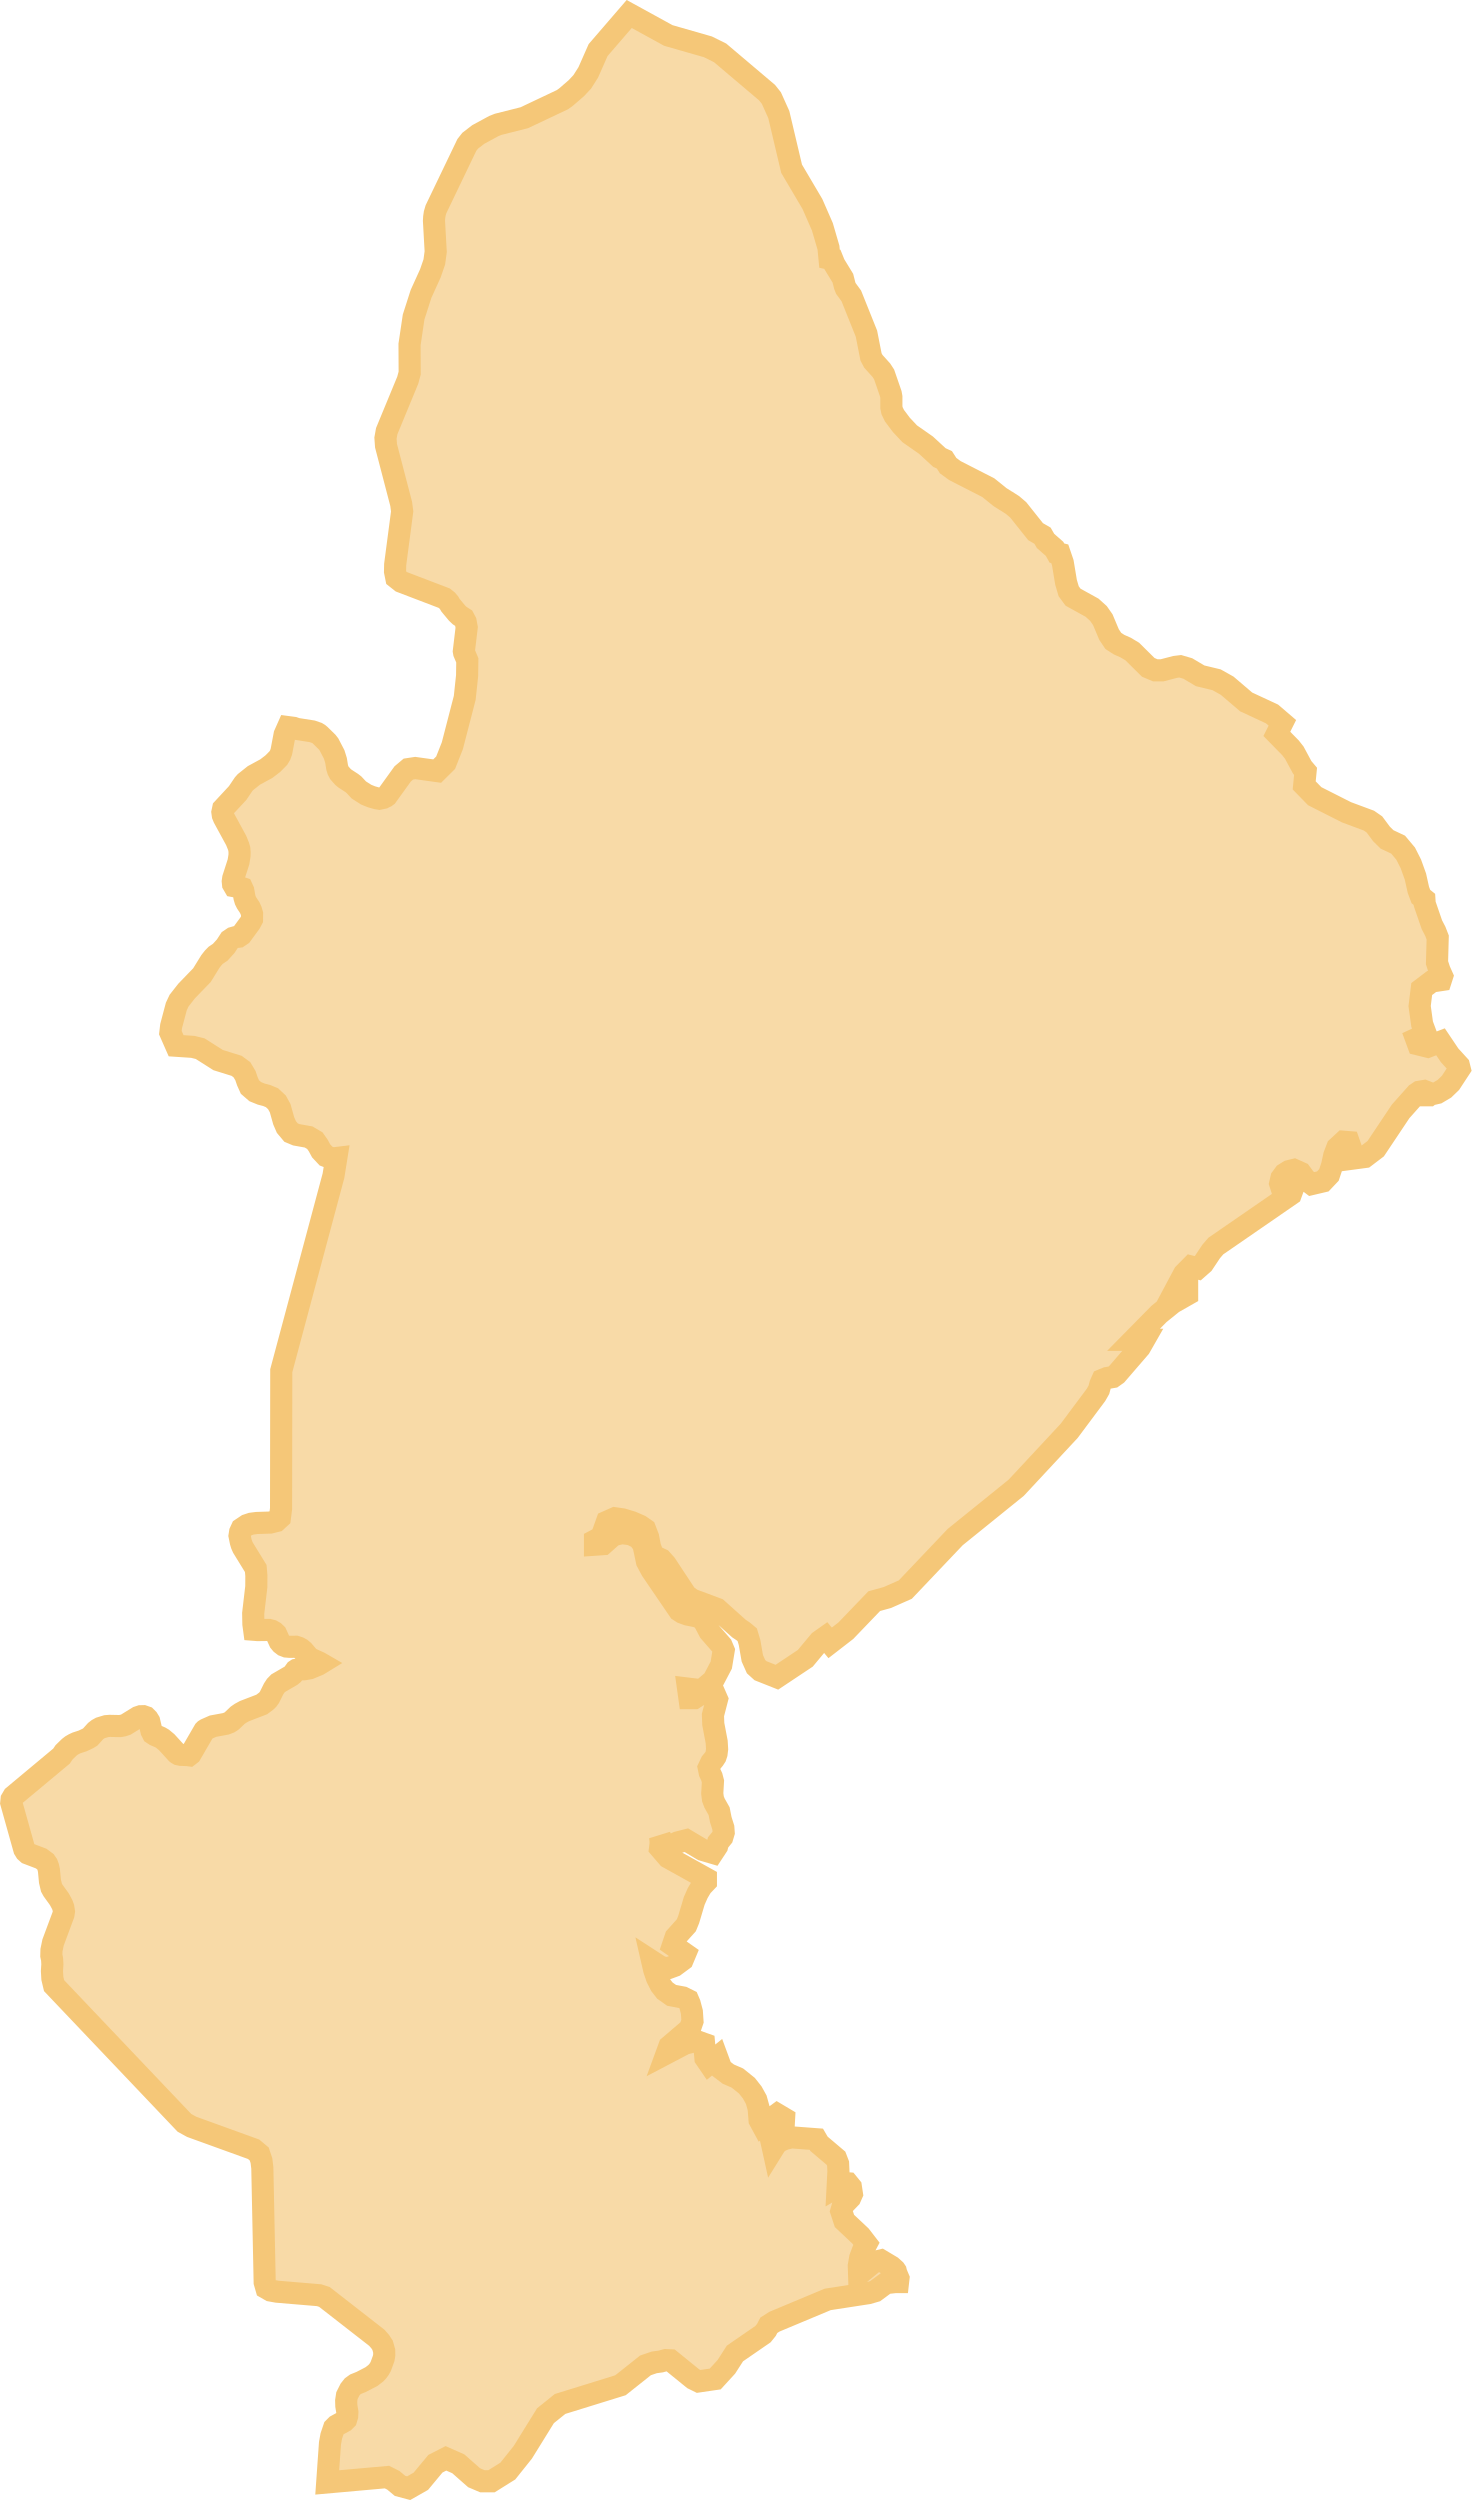
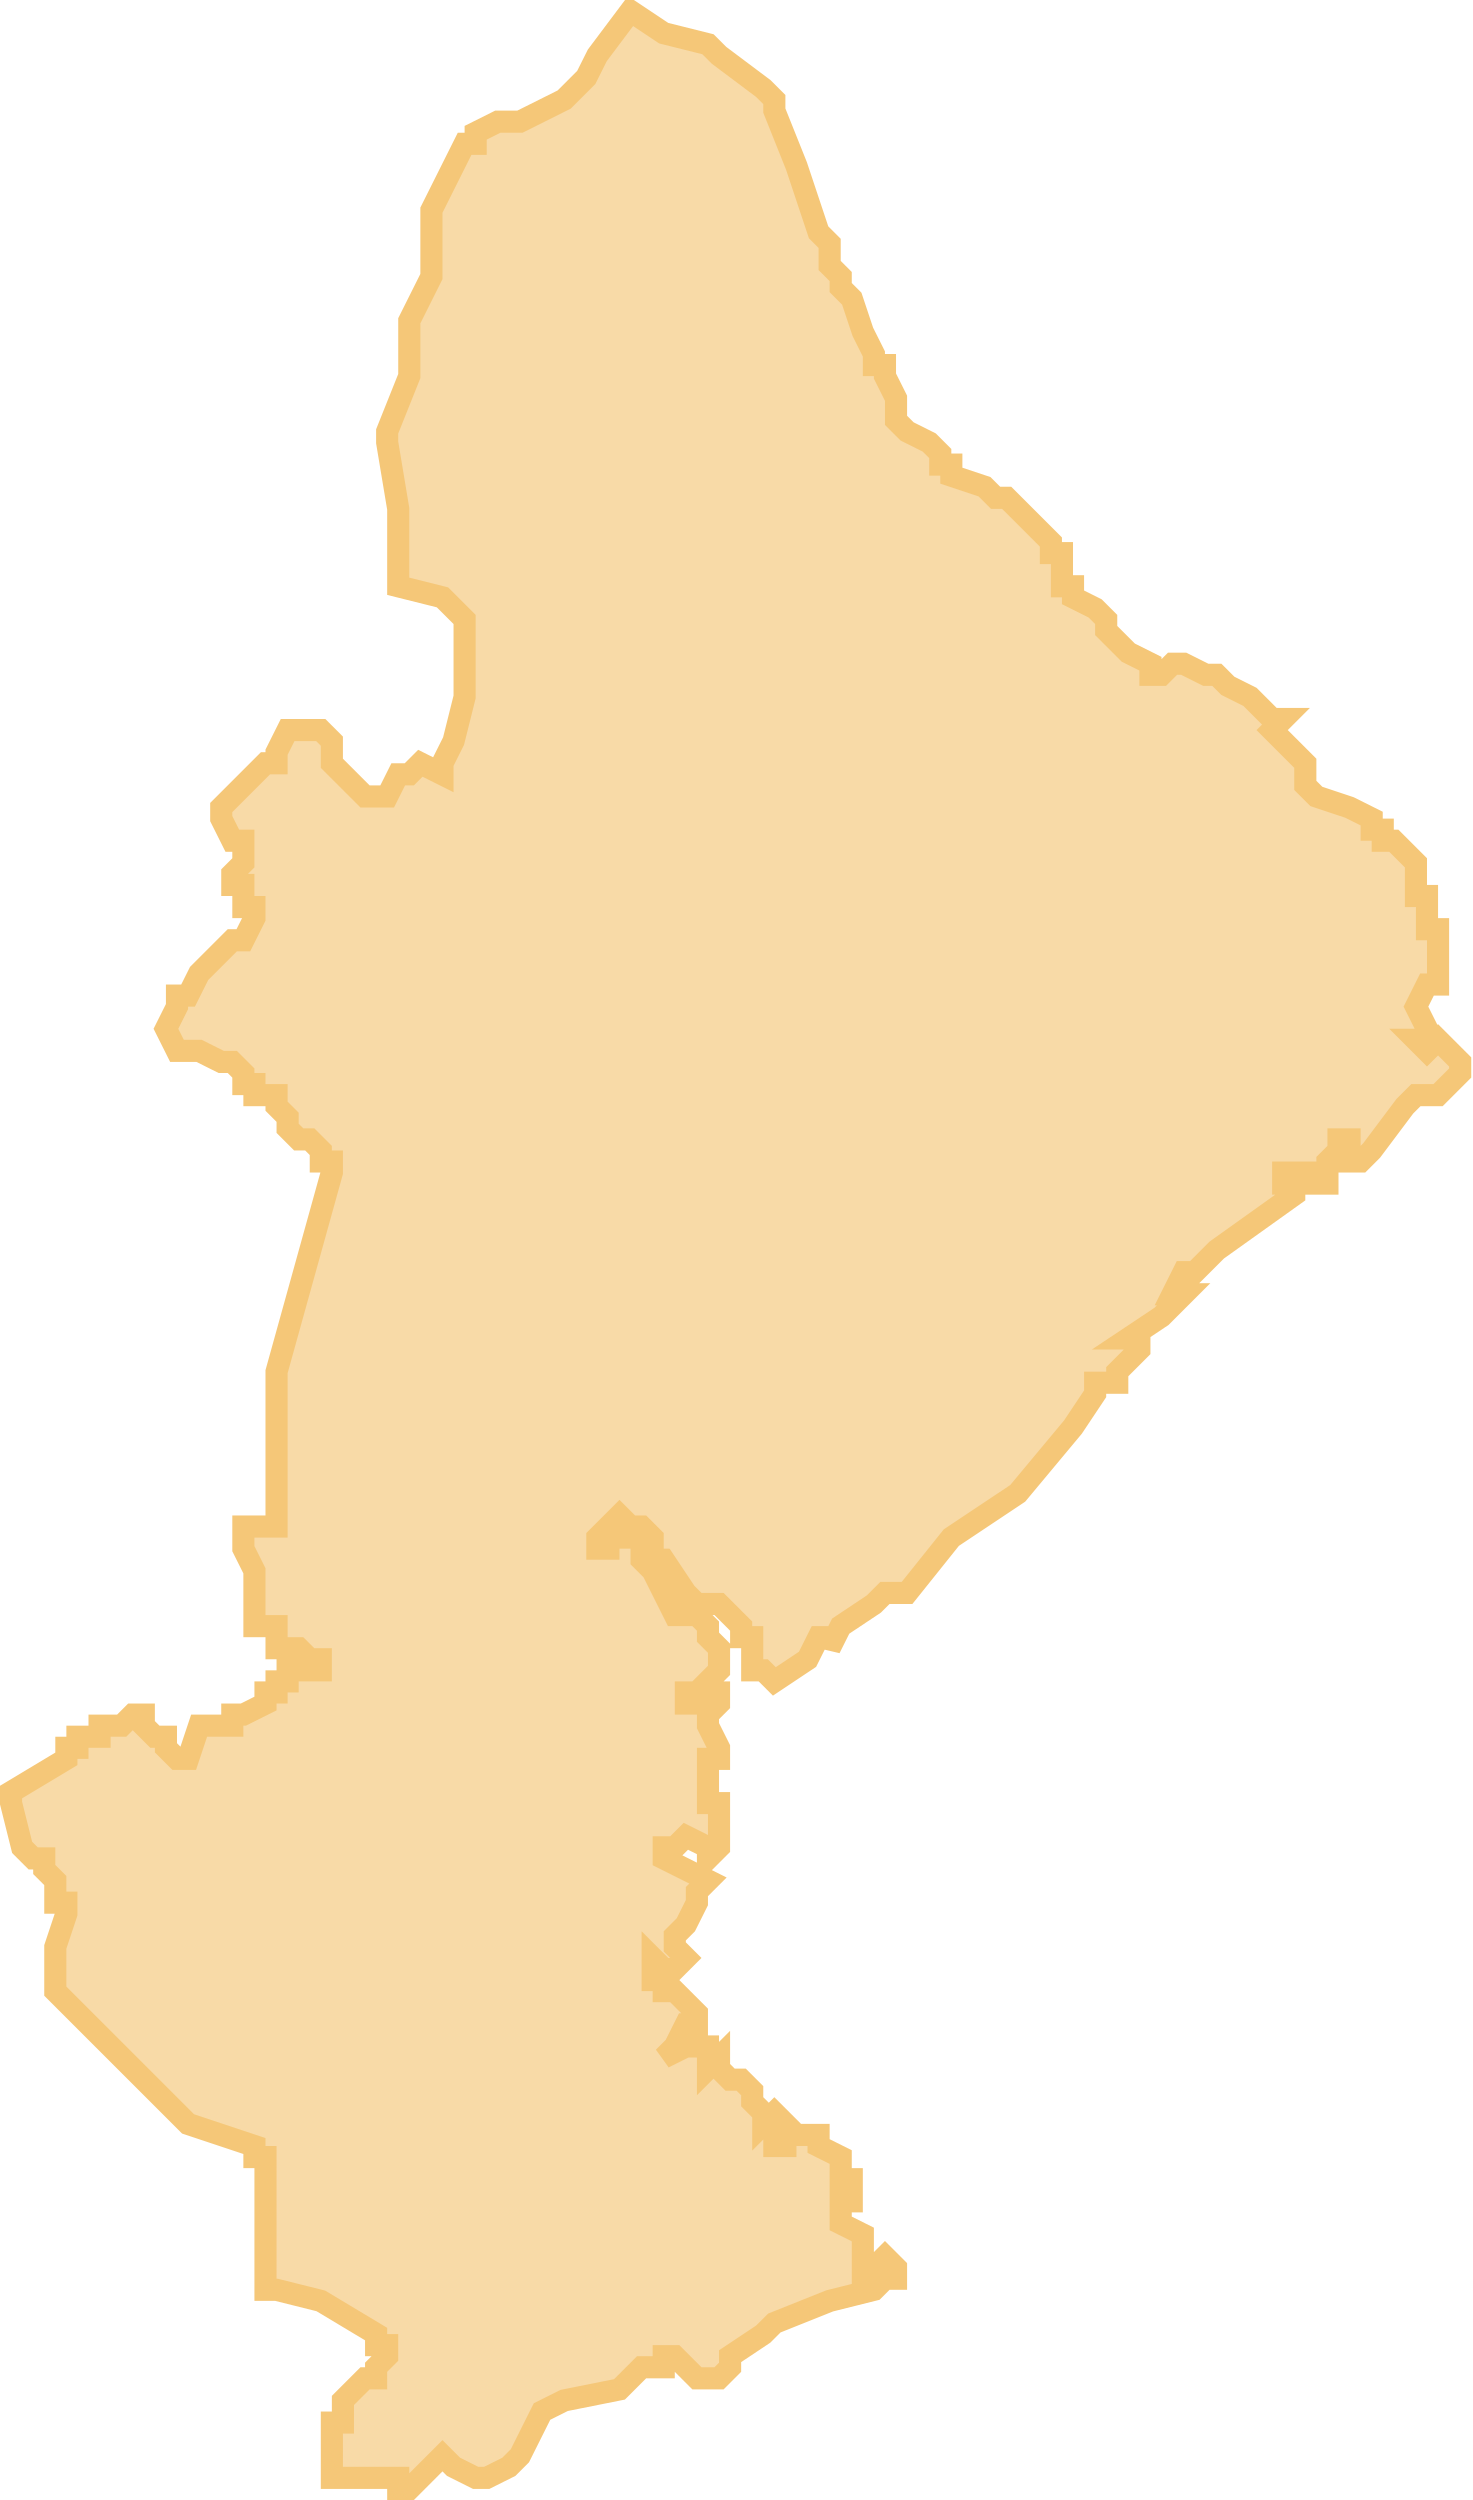
- <svg xmlns="http://www.w3.org/2000/svg" width="133.071" height="226.045" viewBox="0 0 133.071 226.045">
-   <path d="M330.094,536.4l-.545-.344-1.064-.858-3.023-1.546-.607-.445-.338-.526-.451-.207-1.214-1.12-1.471-1.027-.757-.807-.62-.826-.219-.451-.063-.307V527l-.05-.282-.607-1.759-.244-.376-.732-.814-.207-.394-.413-2.1L316.1,517.86l-.495-.676-.094-.238-.175-.689L314.569,515l-.182-.451-.257-.056-.094-.989-.551-1.891-.9-2.059-1.884-3.193-1.158-4.9-.67-1.49-.394-.495-4.244-3.593-1.1-.545-3.581-1.027-3.537-1.941-2.811,3.261-.889,2.016-.545.858-.532.57-.951.82-.307.219-3.449,1.634-2.36.595-.394.156-1.408.764-.732.563-.3.382-2.792,5.815-.113.382-.05.338-.019.332.156,2.786-.125.926-.357,1.033-.845,1.859-.67,2.091-.369,2.485.013,2.579-.175.651-1.9,4.6-.113.632.05.695,1.371,5.258.088.676-.632,4.8-.013.639.113.563.451.357,3.887,1.484.263.213.175.207.131.225.595.714.232.219.369.238.169.319.094.507-.257,2.153.025.144.288.682-.019,1.39-.213,2-1.121,4.332-.607,1.534-.764.758-1.984-.275-.62.094-.513.432-1.434,1.991-.094.069-.075.031-.15.081-.363.075-.232-.037-.482-.138-.476-.194-.657-.419-.457-.488-.194-.15-.607-.394-.188-.156-.319-.363-.119-.225-.081-.269-.1-.626-.169-.545-.476-.914-.15-.194-.651-.638-.119-.1-.144-.088-.451-.156-1.4-.219-.269-.094-.52-.069-.3.676-.294,1.552-.119.319-.15.25-.5.507-.588.451-1.127.613-.77.613-.156.175-.545.807-1.308,1.409-.069.326.038.275.1.244,1.108,2.034.2.495.081.269.025.307-.006.3-.088.557-.482,1.5-.038.269.025.257.106.182.476.088.238.081.106.232.106.607.081.275.119.238.275.413.125.275.088.3-.006.488-.169.319-.795,1.083-.25.169-.25.031-.263.075-.288.194-.363.557-.495.545-.407.276-.232.238-.25.319-.764,1.239L256,580.709l-.682.87-.25.532-.469,1.765-.069.6.52,1.183,1.509.1.664.163,1.628,1.033,1.671.52.476.351.319.532.182.532.225.5.482.419.538.219.5.131.476.2.444.413.294.532.319,1.139.244.563.426.507.463.194,1.121.2.563.332.307.438.263.488.438.469.57.219.363-.044-.257,1.6-4.72,17.628-.019,12.476-.106.826-.319.294-.557.138-1.208.038-.5.063-.394.131-.476.319-.144.313-.05.326.113.557.081.263.113.257,1.158,1.884.056.638-.006,1.014-.282,2.41.019.97.069.513.319.025,1.008-.013.269.069.219.125.169.163.319.7.156.188.213.163.244.094.288.025.57-.006.25.081.219.119.2.169.407.482.113.113.169.119.764.344.119.069-.194.119-.8.332-.488.088-.588.019-.119.025-.075.05-.257.357-.15.125-1.171.682-.225.232-.188.288-.376.757-.15.207-.15.144-.4.3-1.552.595-.357.194-.263.182-.526.5-.088.063-.15.094-.313.119-1.152.213-.639.282-.1.063-.056.056-1.233,2.128-.138.106-.194-.025-.545-.019-.213-.044-.119-.069-.05-.038-.9-.989-.376-.313-.213-.125-.463-.2-.207-.138-.119-.232-.207-.883-.131-.213-.169-.169-.232-.081-.244.006-.244.081-1.083.67-.263.088-.288.05-.914-.019-.313.025-.538.163-.225.125-.2.156-.488.538-.213.131-.482.225-.538.175-.244.113-.225.131-.194.15-.469.457-.232.344-4.344,3.624-.169.288-.031.307,1.177,4.207.131.213.182.163,1.214.463.394.294.144.207.094.25.069.3.094,1,.138.582.131.238.582.808.257.476.1.275.056.351-.044.282-.939,2.523-.144.695-.013.5.069.319.025.457-.038.613.038.664.156.657L255.8,683.045l.657.363,5.6,2.028.507.426.2.595.081.664.213,10.348.15.52.382.219.588.106,3.806.319.476.156,4.739,3.693.307.351.213.326.144.513.006.363-.05.307-.269.739-.125.219-.144.2-.169.182-.394.307-.939.488-.513.207-.263.188-.232.294-.275.545-.069.457.013.463.094.57-.019.369-.088.288-.175.175-.707.388-.219.219-.244.72-.119.657-.25,3.543,5.4-.482.576.288.607.507.783.207,1.1-.626,1.315-1.584.951-.488,1.121.495,1.427,1.258.751.319h.826l1.471-.92,1.358-1.7,2.047-3.305,1.321-1.064,5.459-1.69,2.266-1.8.789-.269.588-.081.457-.125.426.019,2.059,1.671.482.238,1.5-.219,1.008-1.1.776-1.208,2.542-1.753.307-.382.213-.413.507-.326,4.82-2.016,3.662-.563.626-.182.989-.732.808-.088h.275l.038-.338-.2-.476-.044-.182-.081-.119-.319-.288-.933-.557-.67.163-1.315,1.083-.025-.764.125-.714.25-.67.319-.6-.551-.714-1.44-1.352-.288-.876.15-.532.657-.682.156-.351-.094-.626-.275-.338-.407-.031-.513.307.069-1.34-.031-.714-.188-.488-1.534-1.3-.244-.419-2.241-.169-.557.125-.469.188-.376.288-.269.432-.207-.939.532-.538.626-.476.044-.795-.62-.369-1.346.989-.25-.463-.081-1.052-.219-.795-.357-.645-.488-.62-.864-.695-.814-.351-.626-.476-.388-1.052-.72.582-.338-.495-.119-1.3-.739-.263-.983.238-1.646.864.225-.613,1.859-1.59.232-.682-.056-.839-.194-.732-.144-.338-.482-.238-1.008-.188-.613-.432-.388-.5-.332-.657-.25-.739-.169-.739.782.507.626.113.613-.225.726-.538.225-.538-1.108-.776.25-.739.964-1.07.213-.52.5-1.684.313-.707.357-.607.388-.407v-.313l-3.418-1.9-.726-.845.044-.357.006-.288-.05-.376.4.789.532.025.664-.307.782-.2,1.471.876.914.269.394-.6.088-.344.382-.47.125-.419-.031-.438-.232-.739-.15-.757-.413-.732-.144-.375-.063-.488.063-1.1-.106-.407-.188-.4-.088-.432.225-.476.244-.294.15-.232.088-.269.05-.413-.038-.645-.307-1.615-.031-.814.369-1.427-.175-.4-.833-.257-.482.194-.563.357h-.444l-.119-.858,1.221.15,1.058-.9.72-1.377.219-1.327-.188-.444-1.1-1.265-.419-.8-.294-.4-.426-.163-.839-.169-.476-.175-.288-.188-2.5-3.668-.407-.764-.326-1.546-.444-.582-.67-.332-.826-.113-.795.2-.9.8-.739.05v-.376l.582-.307.495-1.39.72-.319.7.1.826.25.751.326.457.319.275.714.175.914.313.77.707.332.394.438,1.859,2.817.532.376,2.247.839,1.991,1.784.394.263.351.294.207.695.25,1.433.338.757.4.363,1.484.589,2.567-1.709,1.283-1.54.532-.376.432.52,1.421-1.1,2.567-2.673,1.183-.326,1.628-.72,4.507-4.745,5.521-4.463,4.789-5.146,2.423-3.249.263-.463.131-.495.175-.394.407-.169.545-.094.344-.244,2.1-2.435.394-.689h-.964l2.3-2.335,1.246-1.008,1.3-.739v-.338l-.676.094-.269.069-.338.175,1-1.878.651-.657.595.15.482-.426.726-1.089.426-.495,6.779-4.676.288-.789-.319-.038-.426.244-.351.094-.156-.488.113-.488.282-.382.4-.25.457-.113.6.269.432.588.563.426,1.008-.238.557-.588.282-.851.194-.9.275-.72.576-.532.463.038.188.538-.288,1.014,1.546-.207.989-.751,2.254-3.374,1.415-1.59.269-.182.451-.075.432.169v.219h.013l.063-.05.67-.156.645-.382.551-.532.833-1.271-.075-.3-.839-.92-.82-1.221-1.158.444-.864-.213-.182-.495.883-.413-.344-.926-.225-1.628.188-1.54.9-.682.833-.125.113-.351-.238-.532-.225-.689.063-2.285-.219-.563-.307-.589-.651-1.89-.025-.4-.319-.257-.225-.6-.269-1.208-.413-1.146-.469-.926-.682-.814L364.536,567l-.5-.495-.638-.858-.495-.344-2.022-.751L358,563.094l-.952-.977.125-1.271-.307-.363-.714-1.327-.344-.438-1.233-1.258.5-1-.933-.8-2.341-1.089-1.715-1.465-.958-.538-1.484-.357-1.121-.664-.682-.2-.451.056-1.2.313h-.6l-.639-.269-1.446-1.433-.595-.357-.595-.263-.526-.338-.388-.582-.563-1.34-.394-.563-.576-.52-1.721-.952-.394-.538-.238-.807-.294-1.772-.275-.808-.257-.063-.213-.382-.814-.714-.275-.476-.626-.363-1.565-1.966-.52-.444-.588-.376Z" transform="translate(-239.126 -491.104)" fill="rgba(245,199,120,0.65)" stroke="#f5c778" stroke-width="2" />
+ <svg xmlns="http://www.w3.org/2000/svg" viewBox="0 0 133.1 226">
+   <path d="M91 45h-1l-1-1-3-1v-1h-1v-1l-1-1-2-1-1-1v-2l-1-2v-1h-1v-1l-1-2-1-3-1-1v-1l-1-1v-2l-1-1-1-3-1-3-2-5V9l-1-1-4-3-1-1-4-1-3-2-3 4-1 2-1 1-1 1-4 2h-2l-2 1v1h-1l-3 6v6l-1 2-1 2v5l-2 5v1l1 6v7l4 1 1 1 1 1v7l-1 4-1 2v1l-2-1-1 1h-1l-1 2h-2l-1-1-1-1-1-1v-2l-1-1h-3l-1 2v1h-1l-1 1-1 1-1 1-1 1v1l1 2h1v2l-1 1v1h1v2h1v1l-1 2h-1l-1 1-1 1-1 1-1 2h-1v1l-1 2 1 2h2l2 1h1l1 1v1h1v1h2v1l1 1v1l1 1h1l1 1v1h1v1l-5 18v14h-3v2l1 2v5h2v2h2l1 1h1v1h-3v1h-1v1h-1v1l-2 1h-1v1h-3l-1 3h-1l-1-1v-1h-1l-1-1v-1h-1l-1 1H9v1H7v1H6v1l-5 3v1l1 4 1 1h1v1l1 1v2h1v1l-1 3v4l12 12 6 2v1h1v12h1l4 1 5 3v1h1v1l-1 1v1h-1l-1 1-1 1v2h-1v5h6v1h1l1-1 1-1 1-1 1 1 2 1h1l2-1 1-1 2-4 2-1 5-1 2-2h2v-1h1l2 2h2l1-1v-1l3-2 1-1 5-2 4-1 1-1h1v-1l-1-1-1 1-1 1v-4l-2-1v-2h1v-2h-1v1-3l-2-1v-1h-3v1h-1v-1l1-1-1-1-1 1v-1l-1-1v-1l-1-1h-1l-1-1v-1l-1 1v-2h-2l-2 1 1-1 1-2h1v-1l-1-1-1-1h-1v-1h-1v-2l1 1h1l1-1-1-1v-1l1-1 1-2v-1l1-1-4-2v-2 1h1l1-1 2 1v1l1-1v-4h-1v-4h1v-1l-1-2v-1l1-1v-1h-2v1h-1v-1h1l1-1 1-1v-2l-1-1v-1l-1-1h-2l-2-4-1-1v-2h-3v1h-1v-1l1-1 1-1 1 1h1l1 1v2h1l2 3 1 1h2l2 2v1h1v3h1l1 1 3-2 1-2h1v1l1-2 3-2 1-1h2l4-5 6-4 5-6 2-3v-1h2v-1l2-2v-1h-1l3-2 1-1 1-1h-1l1-2h1l1-1 1-1 7-5v-1h-1v-1h2v1h2v-2l1-1v-1h1v2h1l1-1 3-4 1-1h2l1-1 1-1v-1l-1-1-1-1-1 1-1-1h1v-1l-1-2 1-2h1v-5h-1v-3h-1v-3l-1-1-1-1h-1v-1h-1v-1l-2-1-3-1-1-1v-2l-1-1-2-2 1-1h-1l-2-2-2-1-1-1h-1l-2-1h-1l-1 1h-1v-1l-2-1-1-1-1-1v-1l-1-1-2-1v-1h-1v-3h-1v-1l-1-1-2-2-1-1Z" fill="rgba(245,199,120,0.65)" stroke="#f5c778" stroke-width="2" />
</svg>
